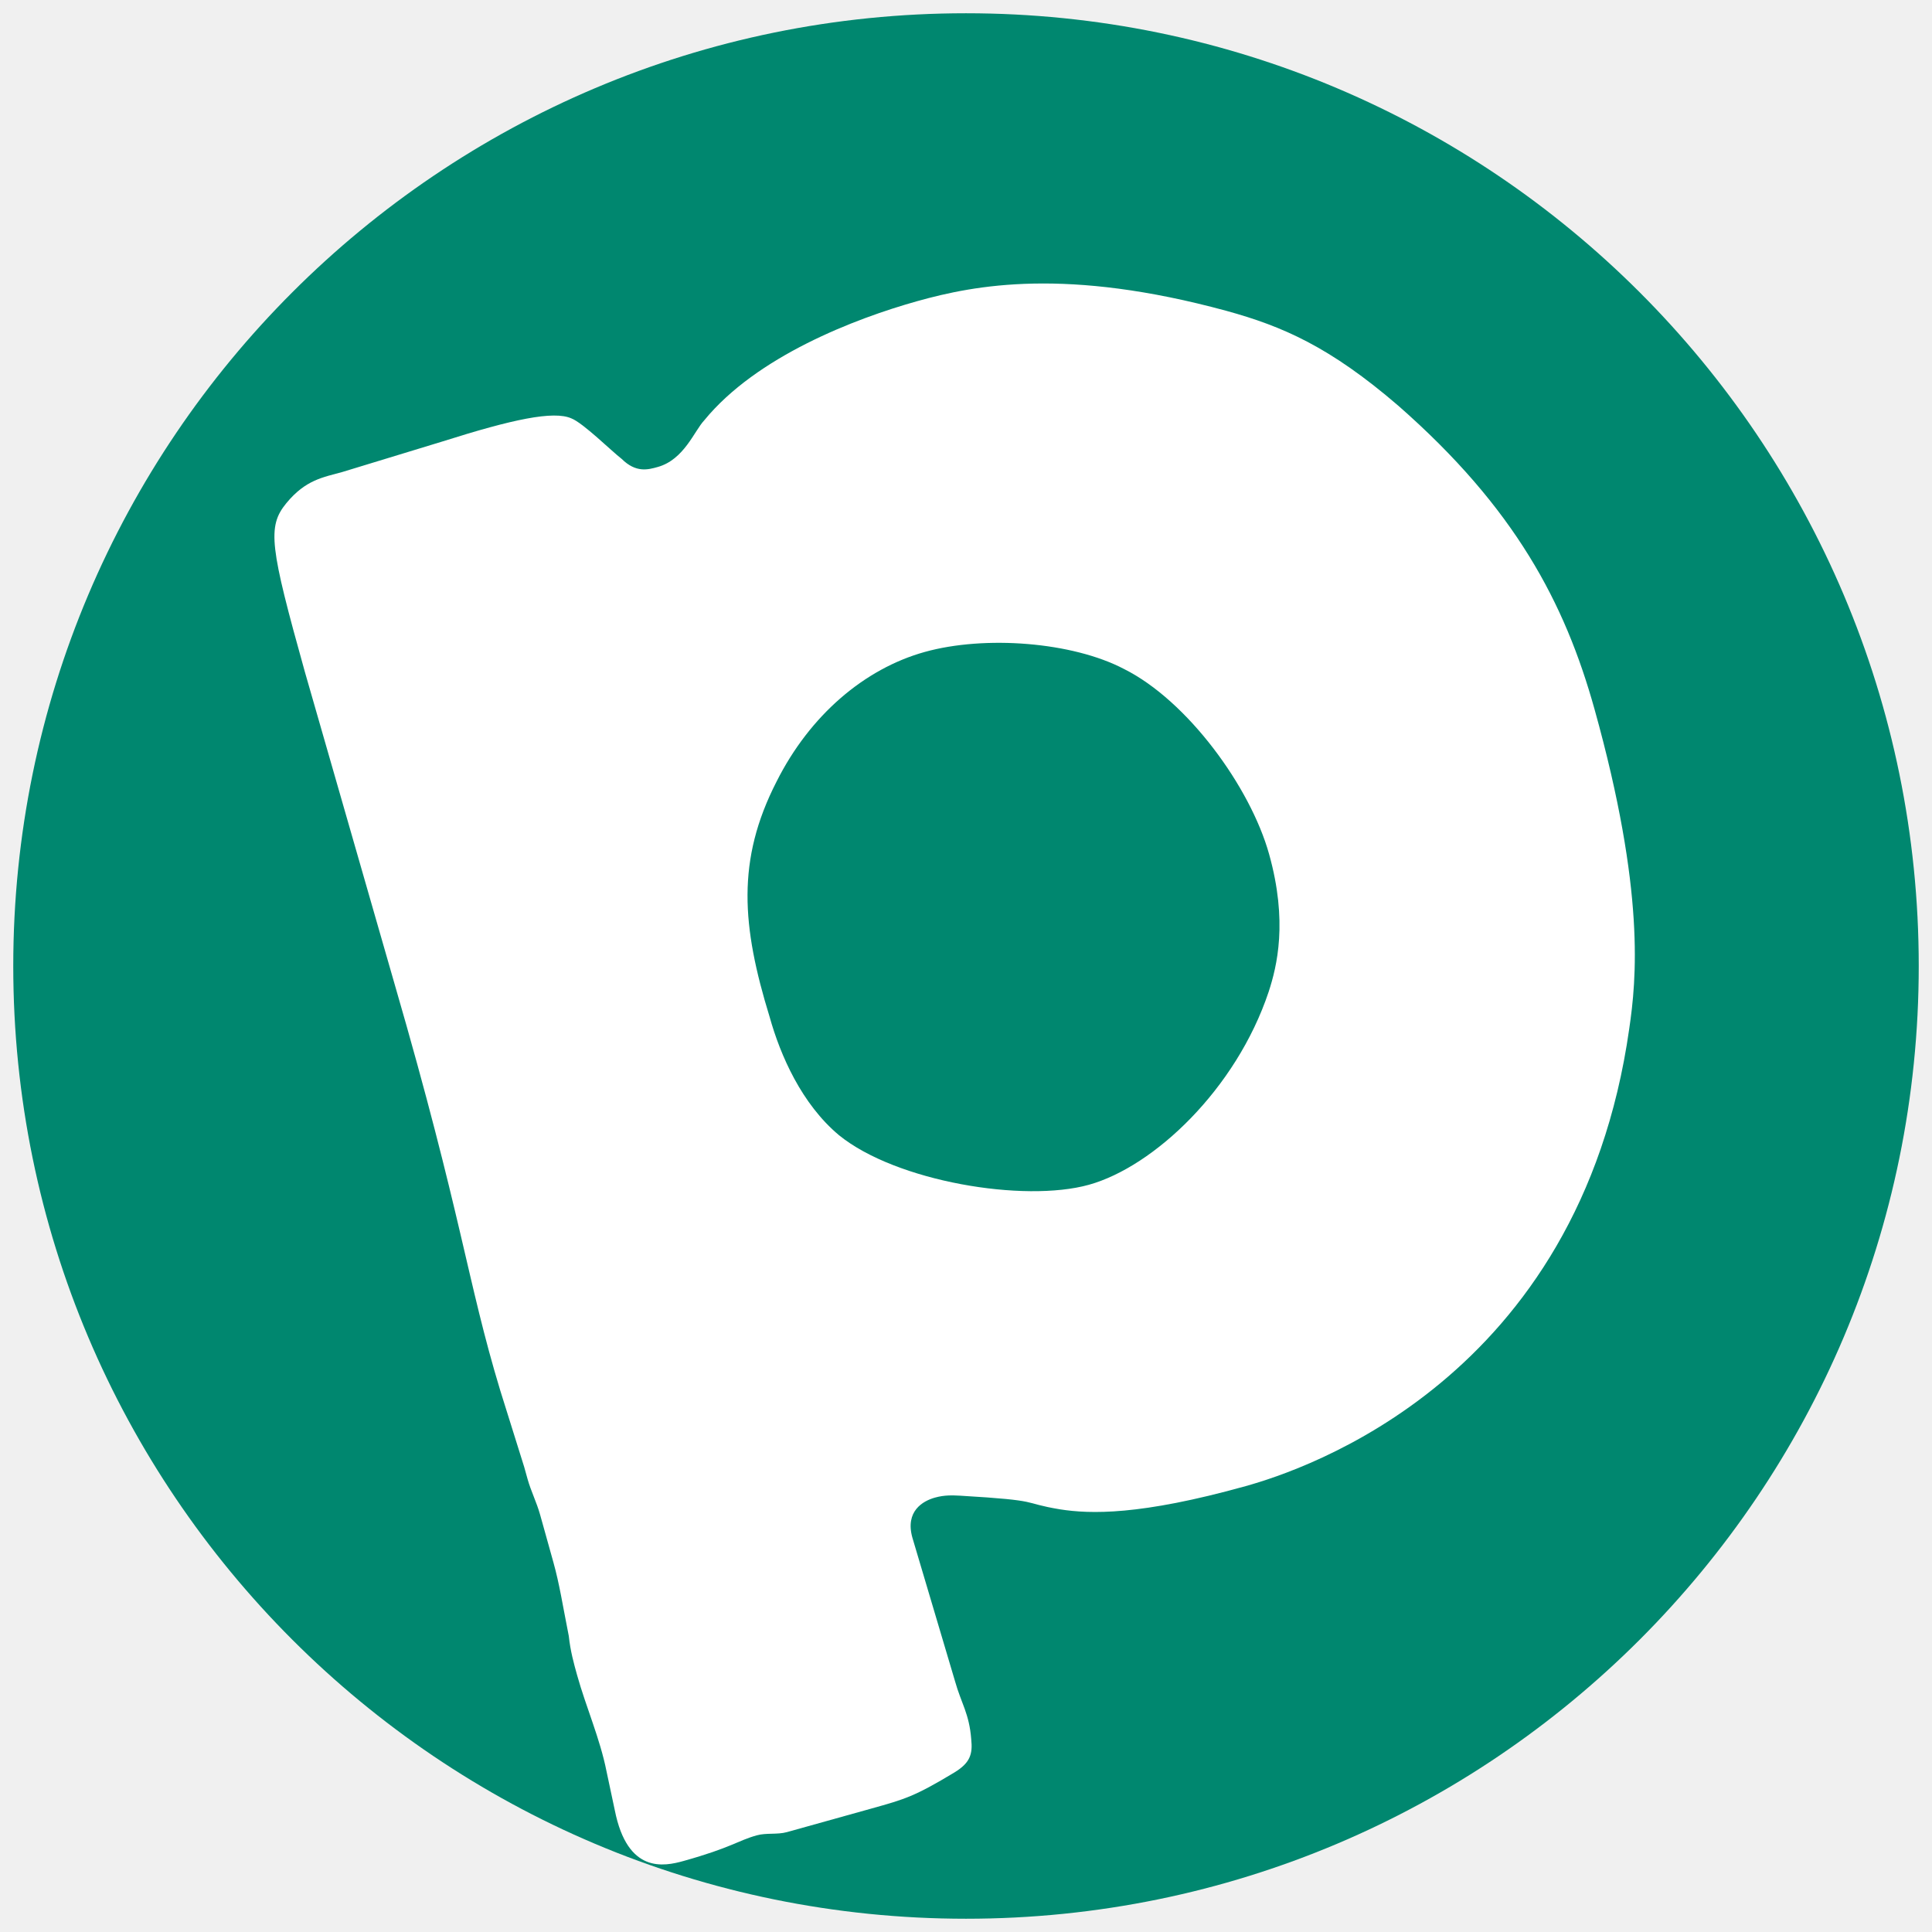
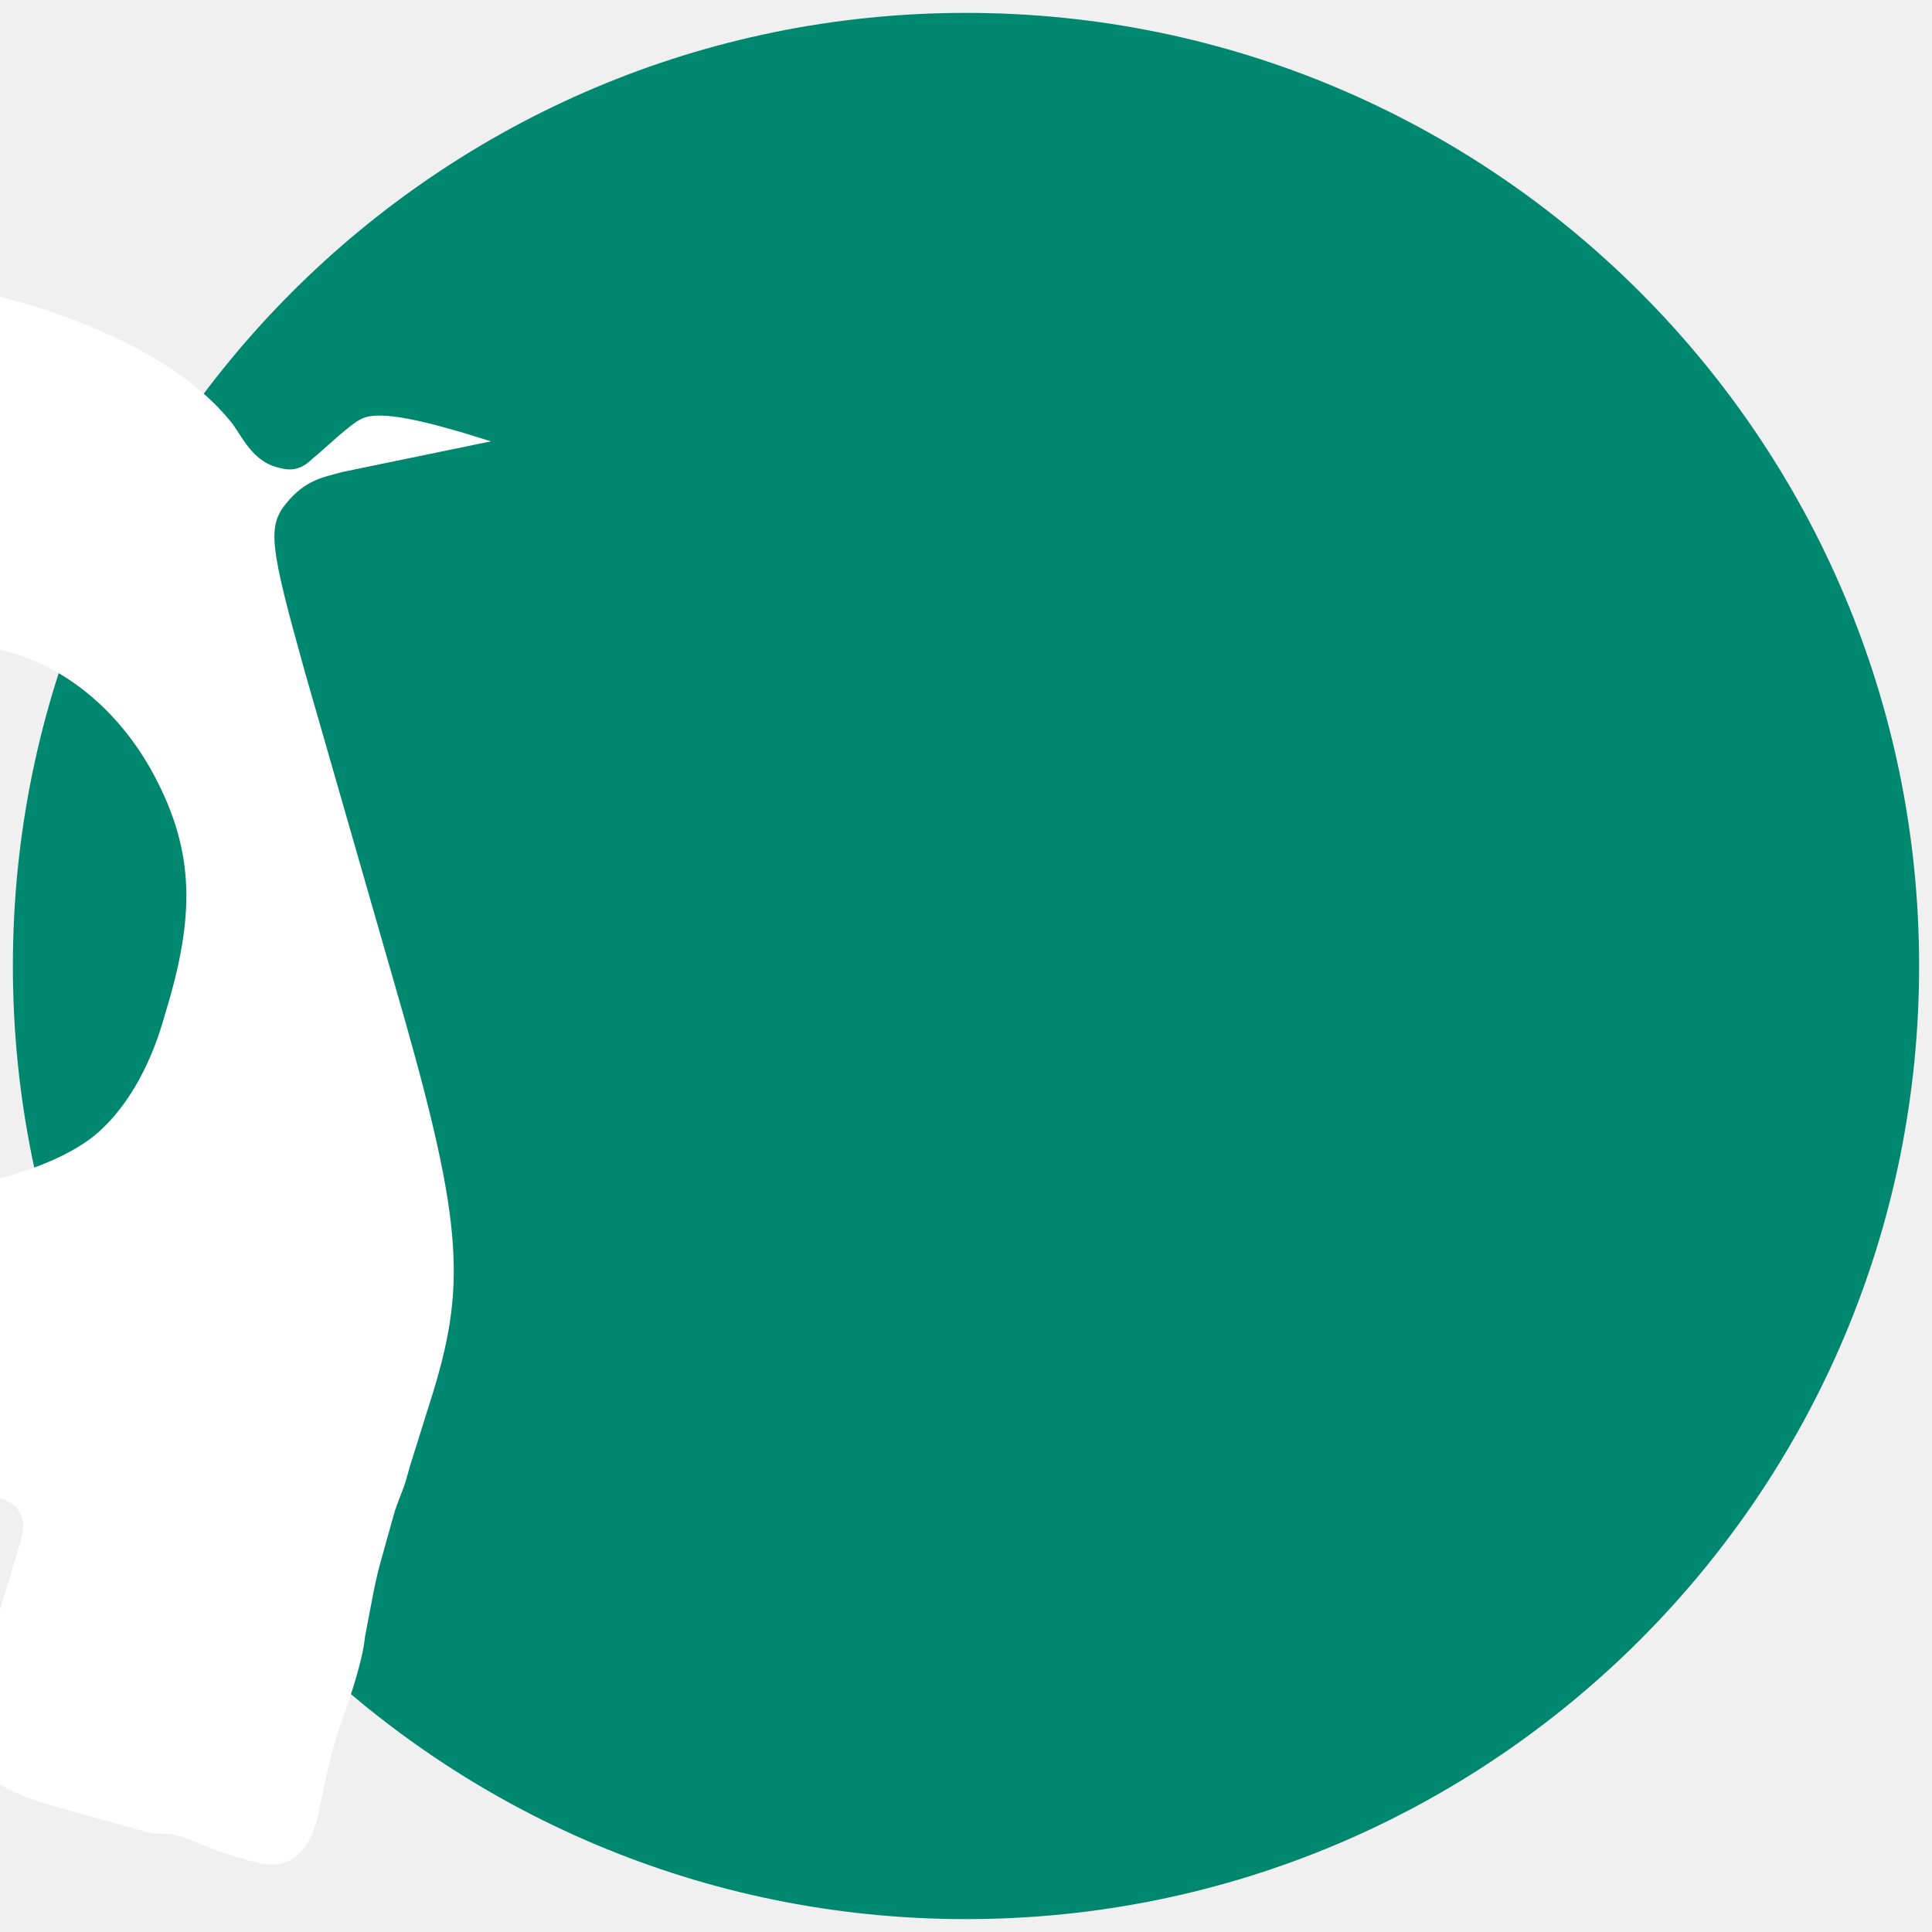
- <svg xmlns="http://www.w3.org/2000/svg" width="500" zoomAndPan="magnify" viewBox="0 0 375 375" height="500" preserveAspectRatio="xMidYMid meet" version="1.0">
-   <defs>
-     <g />
-     <clipPath id="e05b92f518">
-       <path d="M 2.574 2.574 L 372.426 2.574 L 372.426 372.426 L 2.574 372.426 Z M 2.574 2.574 " clip-rule="nonzero" />
-     </clipPath>
-     <clipPath id="6083d55870">
-       <path d="M 187.5 2.574 C 85.367 2.574 2.574 85.367 2.574 187.5 C 2.574 289.633 85.367 372.426 187.5 372.426 C 289.633 372.426 372.426 289.633 372.426 187.5 C 372.426 85.367 289.633 2.574 187.5 2.574 Z M 187.5 2.574 " clip-rule="nonzero" />
-     </clipPath>
-     <clipPath id="738f97d0b4">
-       <path d="M 0.574 0.574 L 370.426 0.574 L 370.426 370.426 L 0.574 370.426 Z M 0.574 0.574 " clip-rule="nonzero" />
-     </clipPath>
-     <clipPath id="88b7b079ac">
-       <path d="M 185.5 0.574 C 83.367 0.574 0.574 83.367 0.574 185.5 C 0.574 287.633 83.367 370.426 185.5 370.426 C 287.633 370.426 370.426 287.633 370.426 185.5 C 370.426 83.367 287.633 0.574 185.5 0.574 Z M 185.5 0.574 " clip-rule="nonzero" />
-     </clipPath>
-     <clipPath id="0299f53681">
-       <rect x="0" width="371" y="0" height="371" />
-     </clipPath>
-     <clipPath id="c36aa40665">
-       <rect x="0" width="375" y="0" height="375" />
-     </clipPath>
-   </defs>
-   <g clip-path="url(#e05b92f518)">
-     <g clip-path="url(#6083d55870)">
-       <g transform="matrix(1, 0, 0, 1, 2, 2)">
-         <g clip-path="url(#0299f53681)">
-           <g clip-path="url(#738f97d0b4)">
-             <g clip-path="url(#88b7b079ac)">
-               <path fill="#00876f" d="M 0.574 0.574 L 370.426 0.574 L 370.426 370.426 L 0.574 370.426 Z M 0.574 0.574 " fill-opacity="1" fill-rule="nonzero" />
-             </g>
-           </g>
-         </g>
-       </g>
-     </g>
-   </g>
-   <g transform="matrix(1, 0, 0, 1, 0, 0)">
-     <g clip-path="url(#c36aa40665)">
-       <g fill="#ffffff" fill-opacity="1">
-         <g transform="translate(93.9742, 323.665)">
-           <g>
-             <path d="M -27.5 -232.059 C -31.234 -231.016 -34.637 -230.57 -38.398 -225.996 C -42.156 -221.422 -41.582 -217.555 -34.801 -193.258 L -17.379 -132.645 C -4.262 -87.453 -3.34 -75.117 3.129 -53.754 L 7.77 -38.934 C 8.027 -38 8.16 -37.531 8.422 -36.598 C 9.074 -34.262 10.191 -32.055 10.844 -29.719 C 10.973 -29.254 11.234 -28.316 11.367 -27.852 C 12.016 -25.516 12.801 -22.711 13.453 -20.375 C 14.625 -16.168 15.203 -12.301 16.43 -6.098 C 16.746 -3.164 17.398 -0.828 18.051 1.512 C 19.746 7.586 22.504 13.863 23.734 20.07 L 25.352 27.676 C 27.809 40.086 34.945 38.598 38.684 37.555 C 48.031 34.945 49.172 33.617 52.91 32.574 C 54.777 32.055 56.906 32.469 58.777 31.945 L 75.129 27.383 C 81.672 25.555 83.539 25.035 91.301 20.352 C 94.309 18.504 94.852 16.84 94.539 13.906 C 94.168 8.973 92.582 6.898 91.406 2.691 L 83.117 -25.211 C 81.68 -30.352 85.16 -32.328 87.496 -32.98 C 89.363 -33.504 90.895 -33.426 92.43 -33.352 C 108.812 -32.383 103.883 -32.016 111.801 -30.699 C 117.594 -29.797 127.254 -29.473 147.812 -35.211 C 159.027 -38.34 212.574 -55.805 222.258 -123.98 C 223.648 -133.434 225.418 -150.547 215.508 -186.059 C 209.77 -206.617 200.086 -225.066 177.418 -244.93 C 164.16 -256.34 154.988 -260.328 144.078 -263.328 C 113.012 -271.781 95.332 -268.355 84.121 -265.227 C 71.973 -261.836 52.867 -254.488 42.73 -242.09 C 40.785 -240.039 38.82 -234.453 33.68 -233.02 C 31.809 -232.496 29.473 -231.844 26.691 -234.594 C 24.77 -236.07 19.203 -241.57 16.945 -242.449 C 13.488 -244.004 5.414 -242.254 -8.004 -238.004 Z M 85.5 -197.117 C 97.184 -200.379 114.168 -199.074 124.195 -193.816 C 136.488 -187.676 148.711 -170.941 152.363 -157.859 C 156.016 -144.777 153.895 -136.125 152.266 -131.141 C 145.953 -112.254 130 -97.223 117.387 -93.703 C 104.77 -90.184 79.941 -94.332 68.867 -103.328 C 61.641 -109.371 57.5 -118.793 55.414 -126.27 C 49.992 -143.895 48.938 -156.695 56.762 -171.973 C 63.238 -184.859 73.82 -193.855 85.5 -197.117 Z M 85.5 -197.117 " />
-           </g>
-         </g>
-       </g>
-     </g>
-   </g>
+ <svg xmlns="http://www.w3.org/2000/svg" width="375" height="375" viewBox="0 0 375 375" fill="none">
+   <circle cx="187.5" cy="187.5" r="185" fill="#00876f" />
+   <path d="M 66.474 91.607 C 62.74 92.65 59.338 93.095 55.576 97.669 C 51.818 102.244 52.392 106.111 59.174 130.408 L 76.595 191.021 C 89.712 236.212 90.635 248.548 84.166 269.912 L 79.525 284.732 C 79.267 285.666 79.134 286.135 78.873 287.069 C 78.22 289.405 77.103 291.612 76.451 293.947 C 76.323 294.413 76.061 295.349 75.927 295.815 C 75.279 298.151 74.494 300.956 73.841 303.291 C 72.669 307.499 72.091 311.366 70.865 317.569 C 70.548 320.502 69.896 322.838 69.244 325.177 C 67.548 331.251 64.791 337.529 63.56 343.736 L 61.942 351.341 C 59.486 363.751 52.349 362.263 48.61 361.22 C 39.263 358.611 38.123 357.283 34.384 356.24 C 32.517 355.72 30.388 356.134 28.517 355.611 L 12.166 351.048 C 5.623 349.22 3.755 348.701 -4.006 344.017 C -7.014 342.169 -7.557 340.505 -7.245 337.572 C -6.873 332.638 -5.288 330.564 -4.112 326.357 L 4.177 298.455 C 5.615 293.314 2.134 291.338 -0.202 290.685 C -2.069 290.162 -3.6 290.24 -5.135 290.315 C -21.518 291.283 -16.588 291.651 -24.506 292.967 C -30.299 293.87 -39.959 294.194 -60.518 288.456 C -71.733 285.327 -125.28 267.862 -134.963 199.686 C -136.354 190.233 -138.123 173.12 -128.213 137.608 C -122.475 117.049 -112.791 98.6 -90.123 78.737 C -76.866 67.327 -67.694 63.338 -56.784 60.338 C -25.717 51.885 -8.038 55.311 3.173 58.44 C 15.322 61.831 34.427 69.178 44.564 81.577 C 46.509 83.627 48.474 89.213 53.615 90.647 C 55.486 91.17 57.822 91.822 60.603 89.072 C 62.525 87.596 68.091 82.096 70.349 81.217 C 73.806 79.663 81.88 81.413 95.298 85.663 Z M 1.794 126.549 C -9.889 123.288 -26.873 124.592 -36.901 129.85 C -49.194 135.991 -61.416 152.725 -65.069 165.807 C -68.721 178.889 -66.6 187.541 -64.971 192.526 C -58.659 211.413 -42.706 226.444 -30.092 229.963 C -17.475 233.483 7.353 229.334 18.427 220.338 C 25.654 214.295 29.794 204.874 31.88 197.397 C 37.302 179.772 38.356 166.971 30.533 151.694 C 24.056 138.807 13.474 129.811 1.794 126.549 Z M 1.794 126.549" fill="#ffffff" />
</svg>
